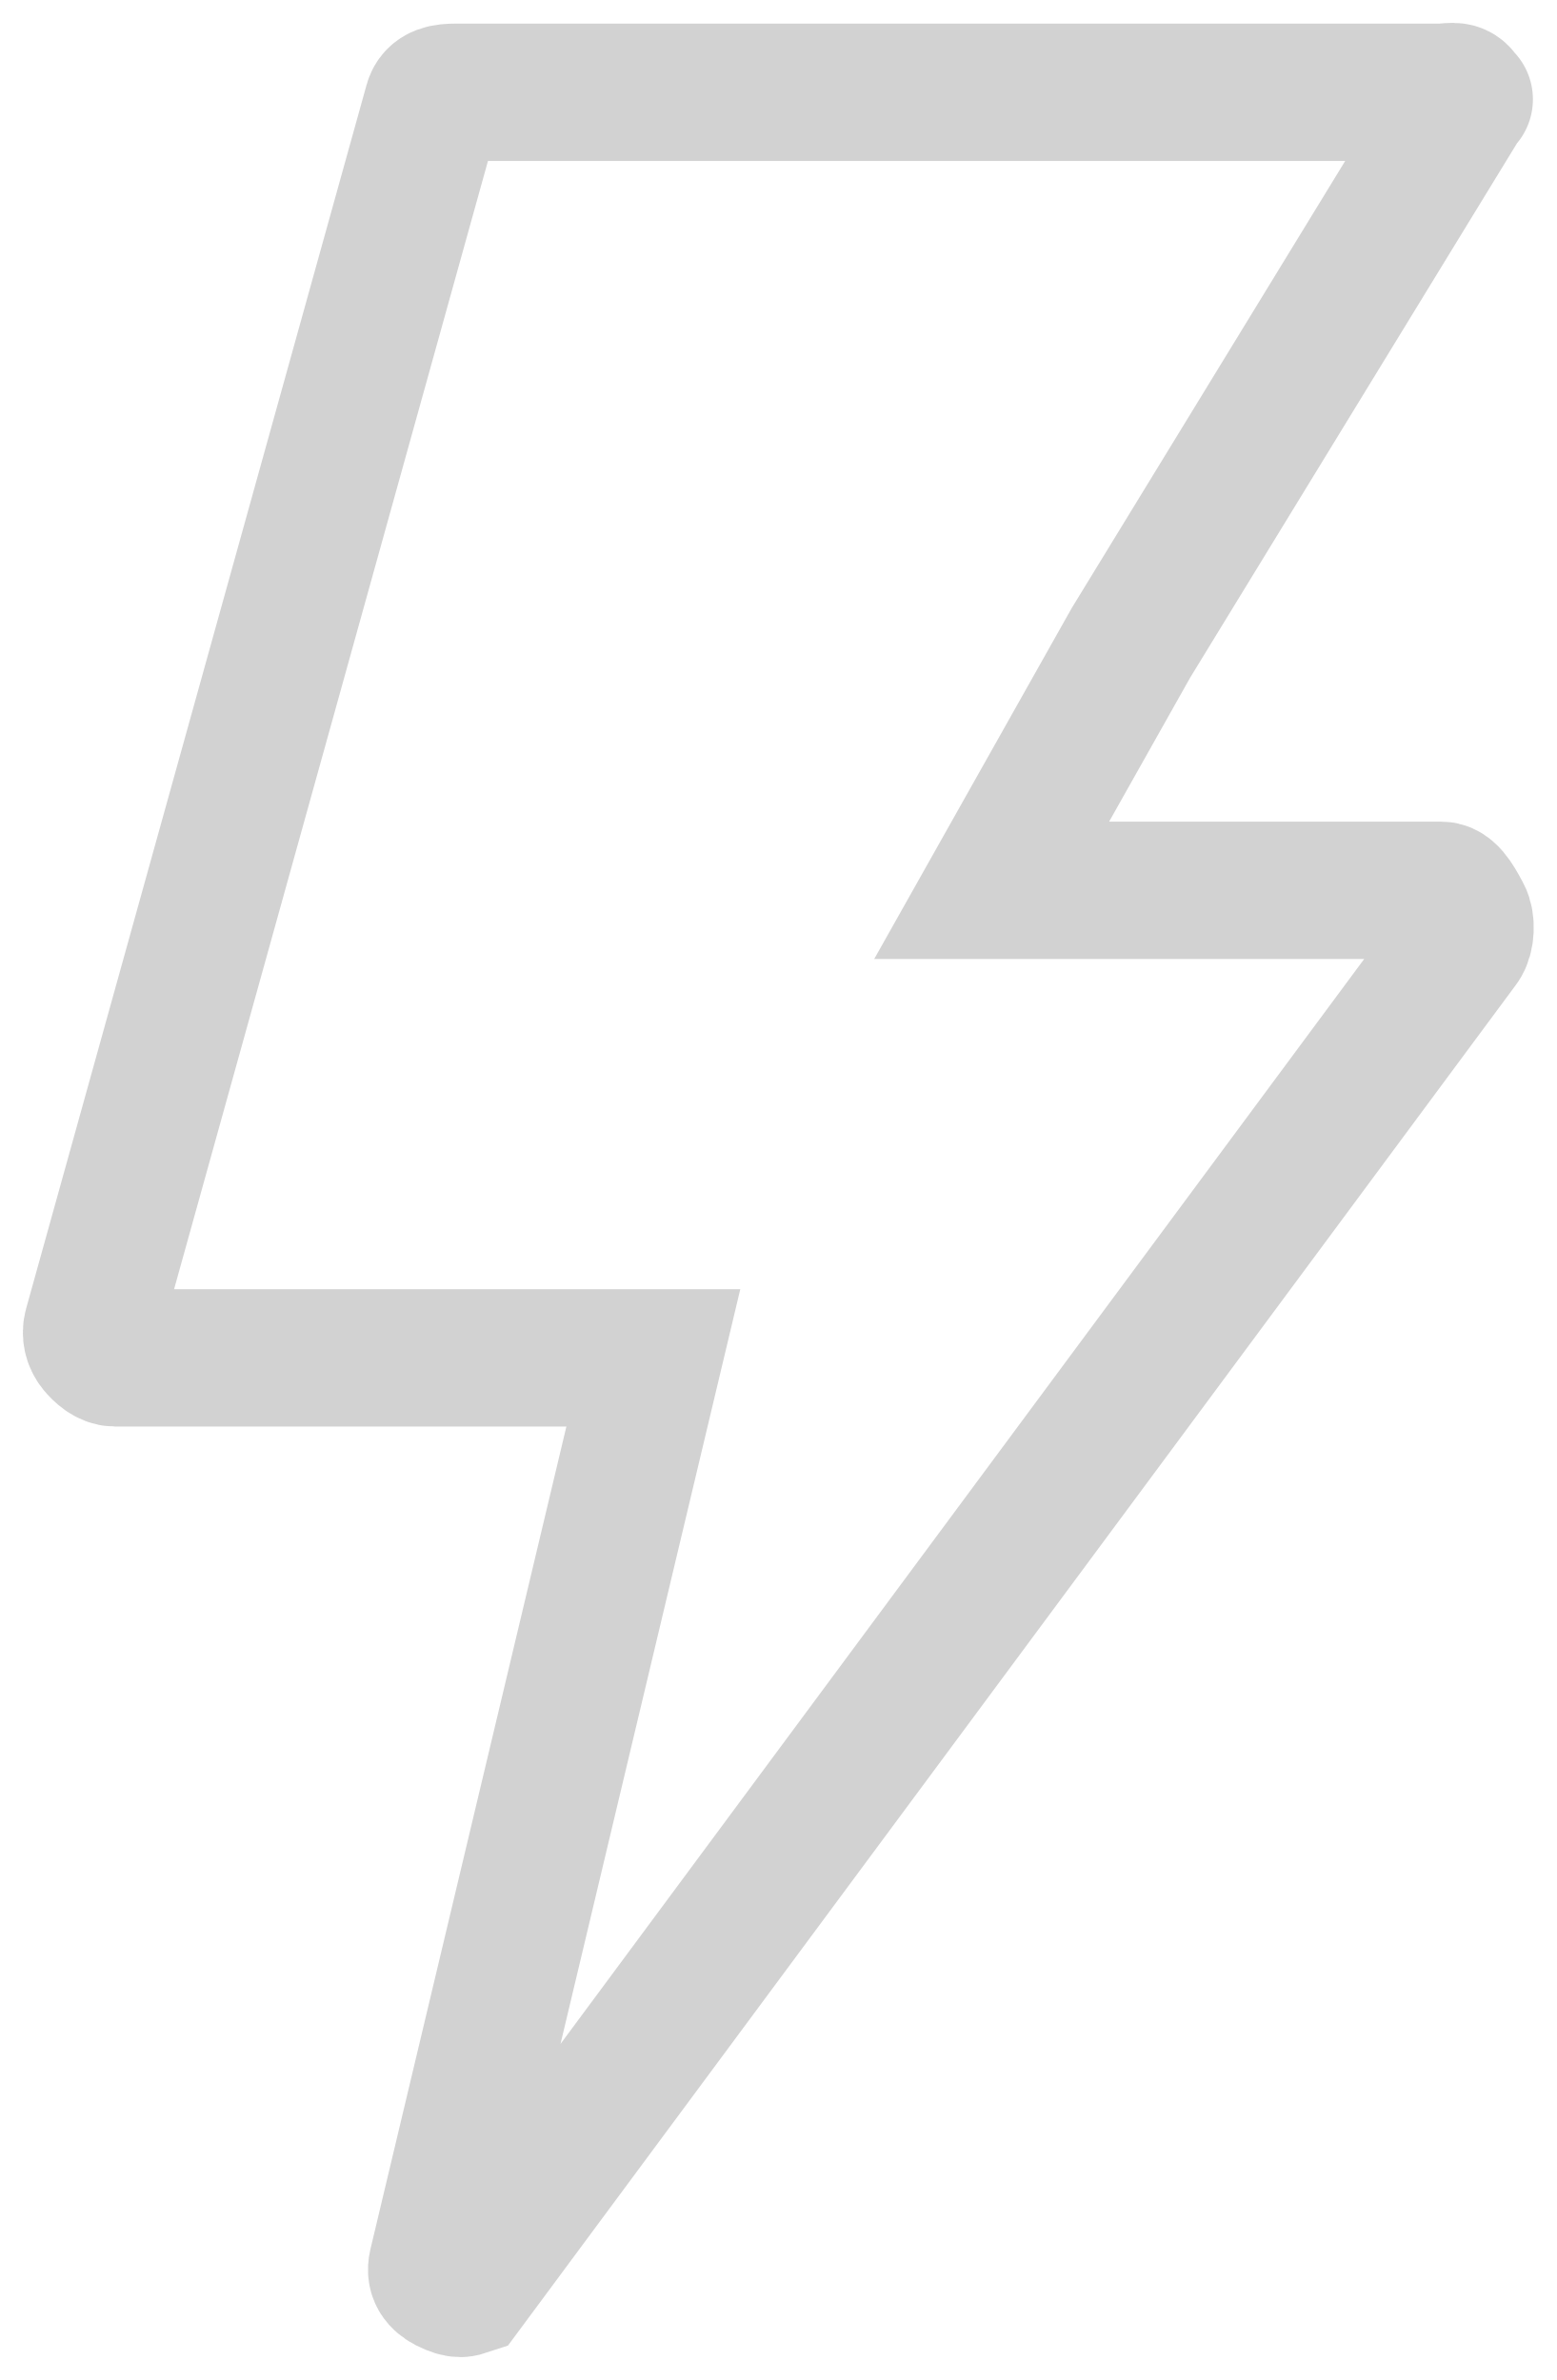
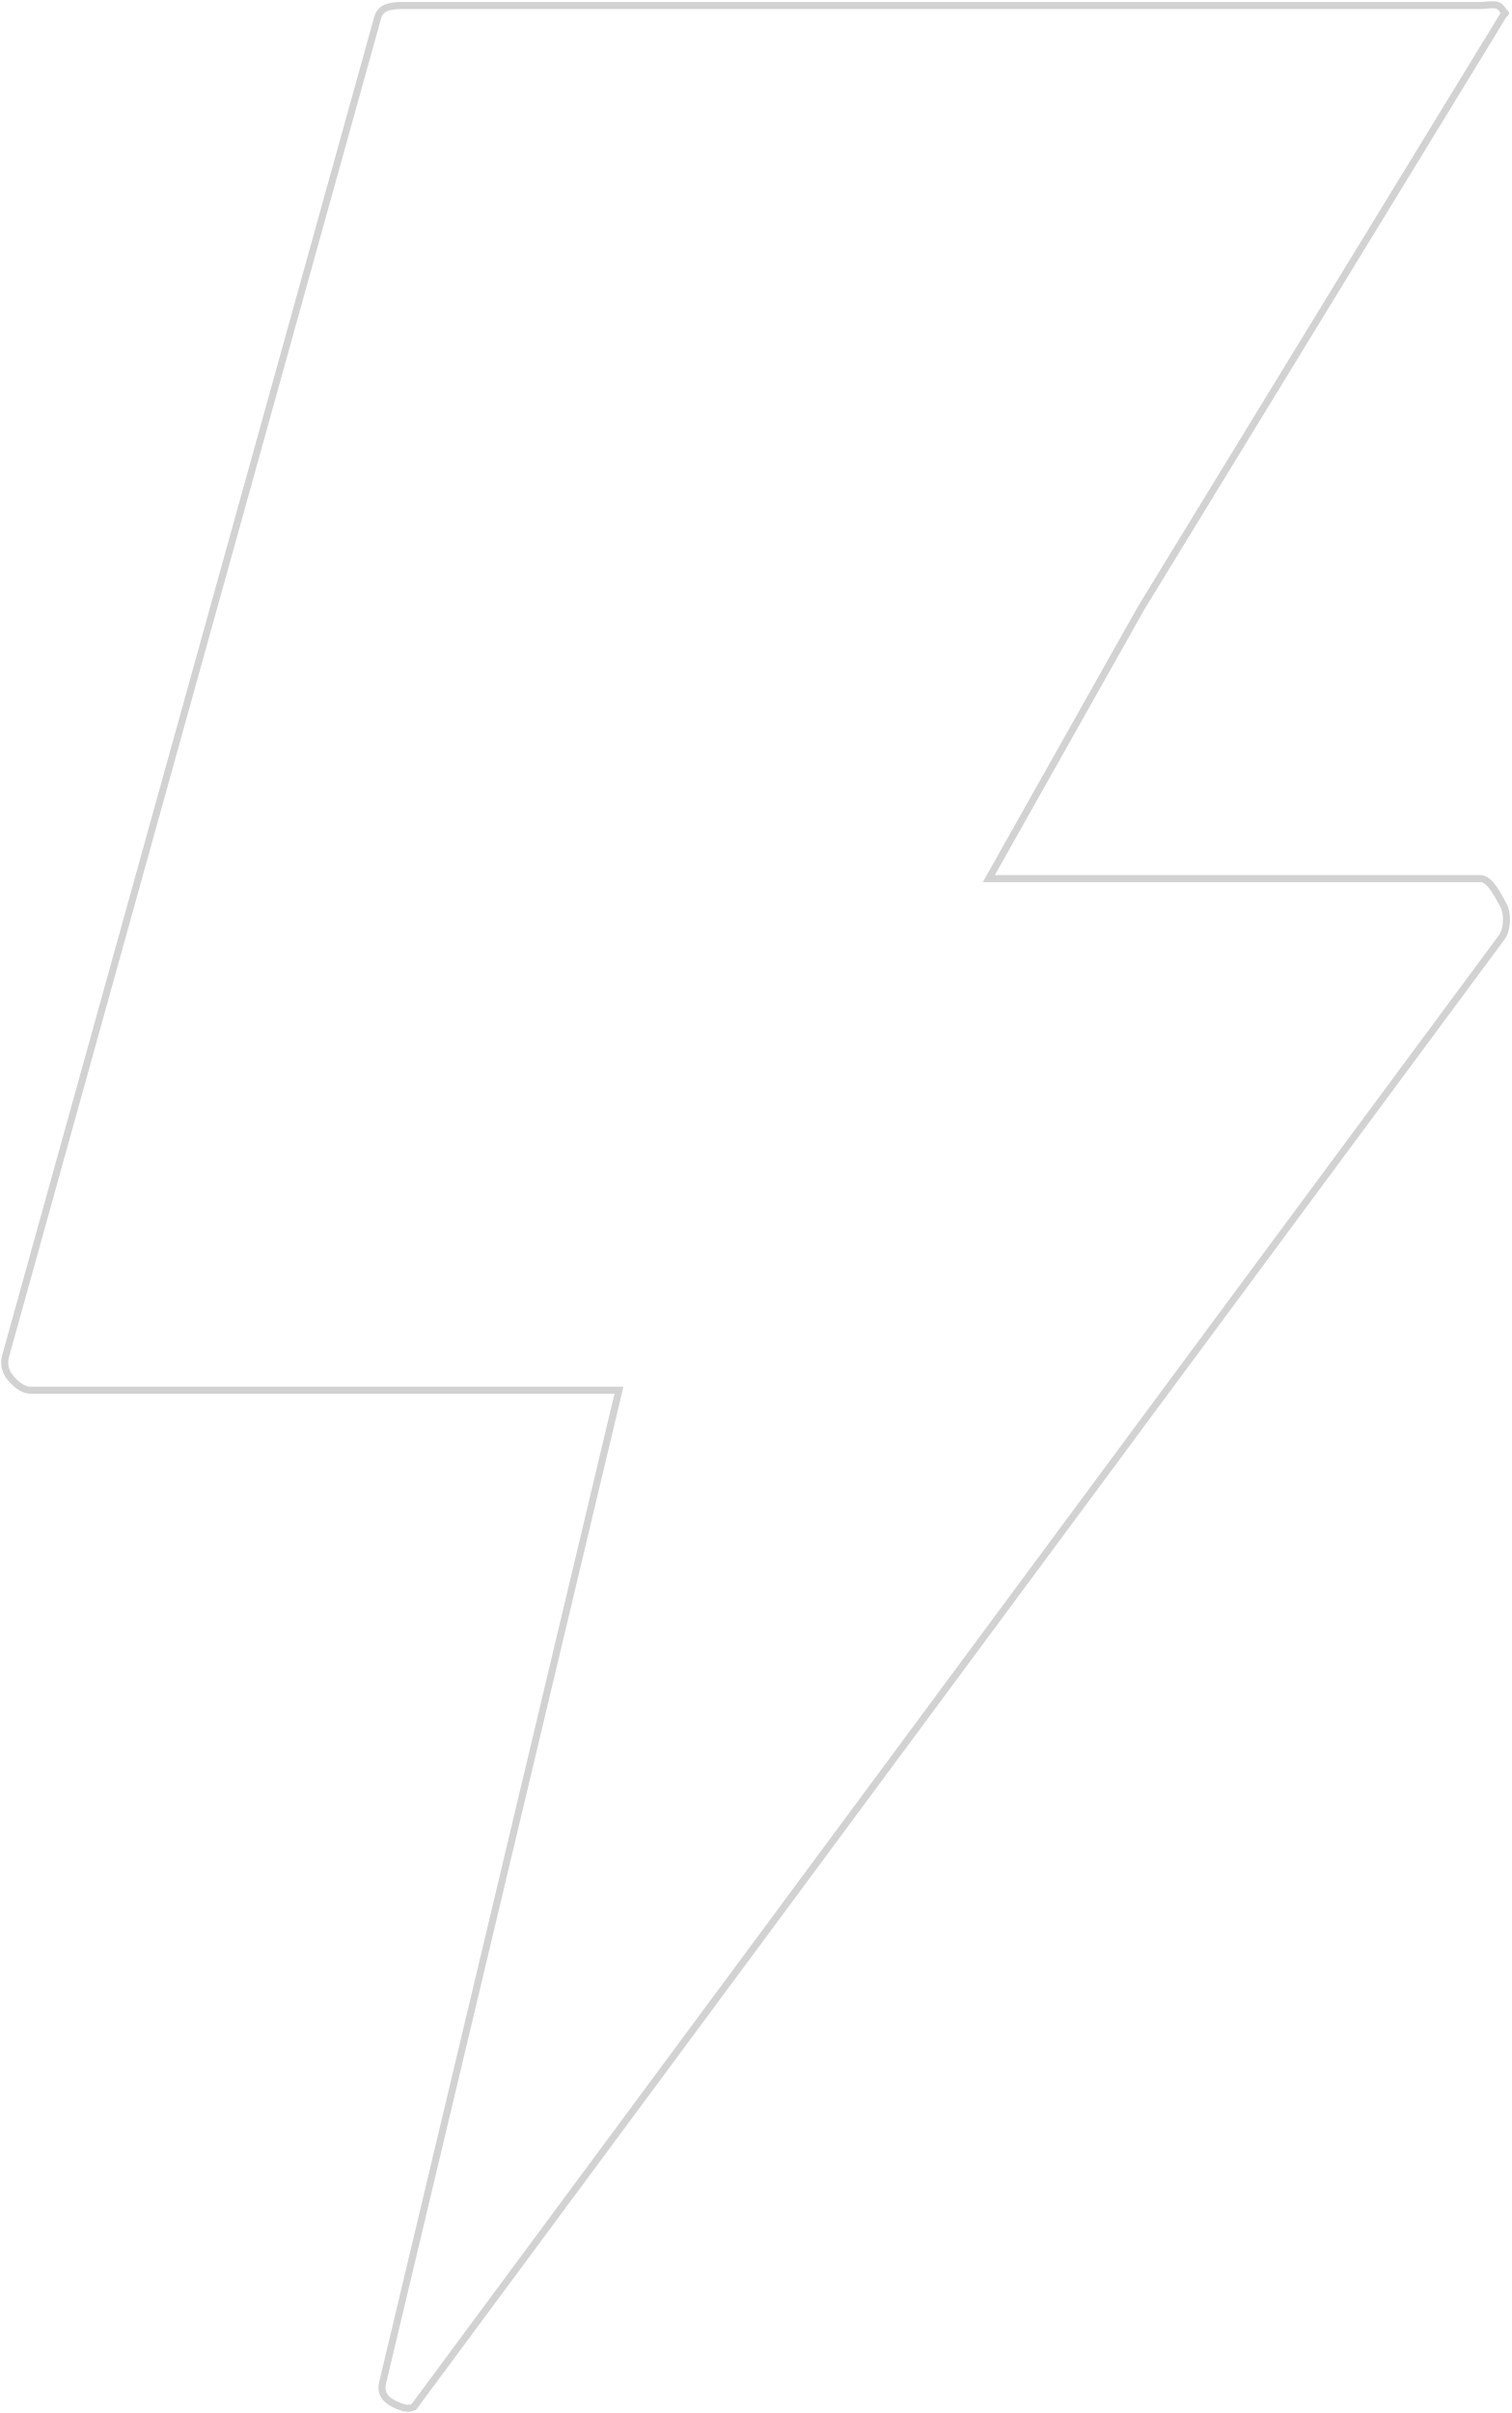
- <svg xmlns="http://www.w3.org/2000/svg" viewBox="0 0 17 26" version="1.1">
+ <svg xmlns="http://www.w3.org/2000/svg" viewBox="0 0 322 514" version="1.1">
  <g stroke="none" stroke-width="1" fill="none" fill-rule="evenodd">
-     <path d="M15.954,10.311 C16.009,10.236 16.015,10.075 15.971,9.994 C15.925,9.913 15.838,9.726 15.741,9.726 L10.83,9.726 L12.351,7.023 L15.959,1.122 C16.005,1.047 16.004,1.123 15.957,1.047 C15.912,0.973 15.827,1.008 15.734,1.008 L4.977,1.008 C4.859,1.008 4.755,1.021 4.726,1.128 L1.008,14.496 C0.988,14.568 1.005,14.647 1.054,14.707 C1.103,14.767 1.178,14.834 1.258,14.834 L7.135,14.834 L4.775,24.745 C4.748,24.859 4.811,24.925 4.924,24.972 C4.958,24.985 4.992,25 5.028,25 C5.047,25 5.068,24.993 5.086,24.987 L15.954,10.311 Z" stroke="#D2D2D2" stroke-width="1.5" />
+     <path d="M320.018,199.625 C321.192,198.028 321.318,194.591 320.371,192.88 C319.403,191.155 317.535,187.151 315.482,187.151 L210.7,187.151 L243.164,129.499 L320.119,3.595 C321.1,1.997 321.088,3.62 320.086,2.011 C319.127,0.426 317.304,1.179 315.322,1.179 L85.834,1.179 C83.317,1.179 81.116,1.443 80.479,3.731 L1.179,288.909 C0.746,290.454 1.11,292.137 2.159,293.41 C3.207,294.687 4.802,296.135 6.512,296.135 L131.888,296.135 L81.527,507.559 C80.957,509.993 82.301,511.4 84.706,512.408 C85.436,512.685 86.165,513 86.928,513 C87.332,513 87.788,512.854 88.177,512.714 L320.018,199.625 Z" id="Icon-elektriciteit-Copy-14" stroke="#D2D2D2" stroke-width="1.5" />
  </g>
</svg>
